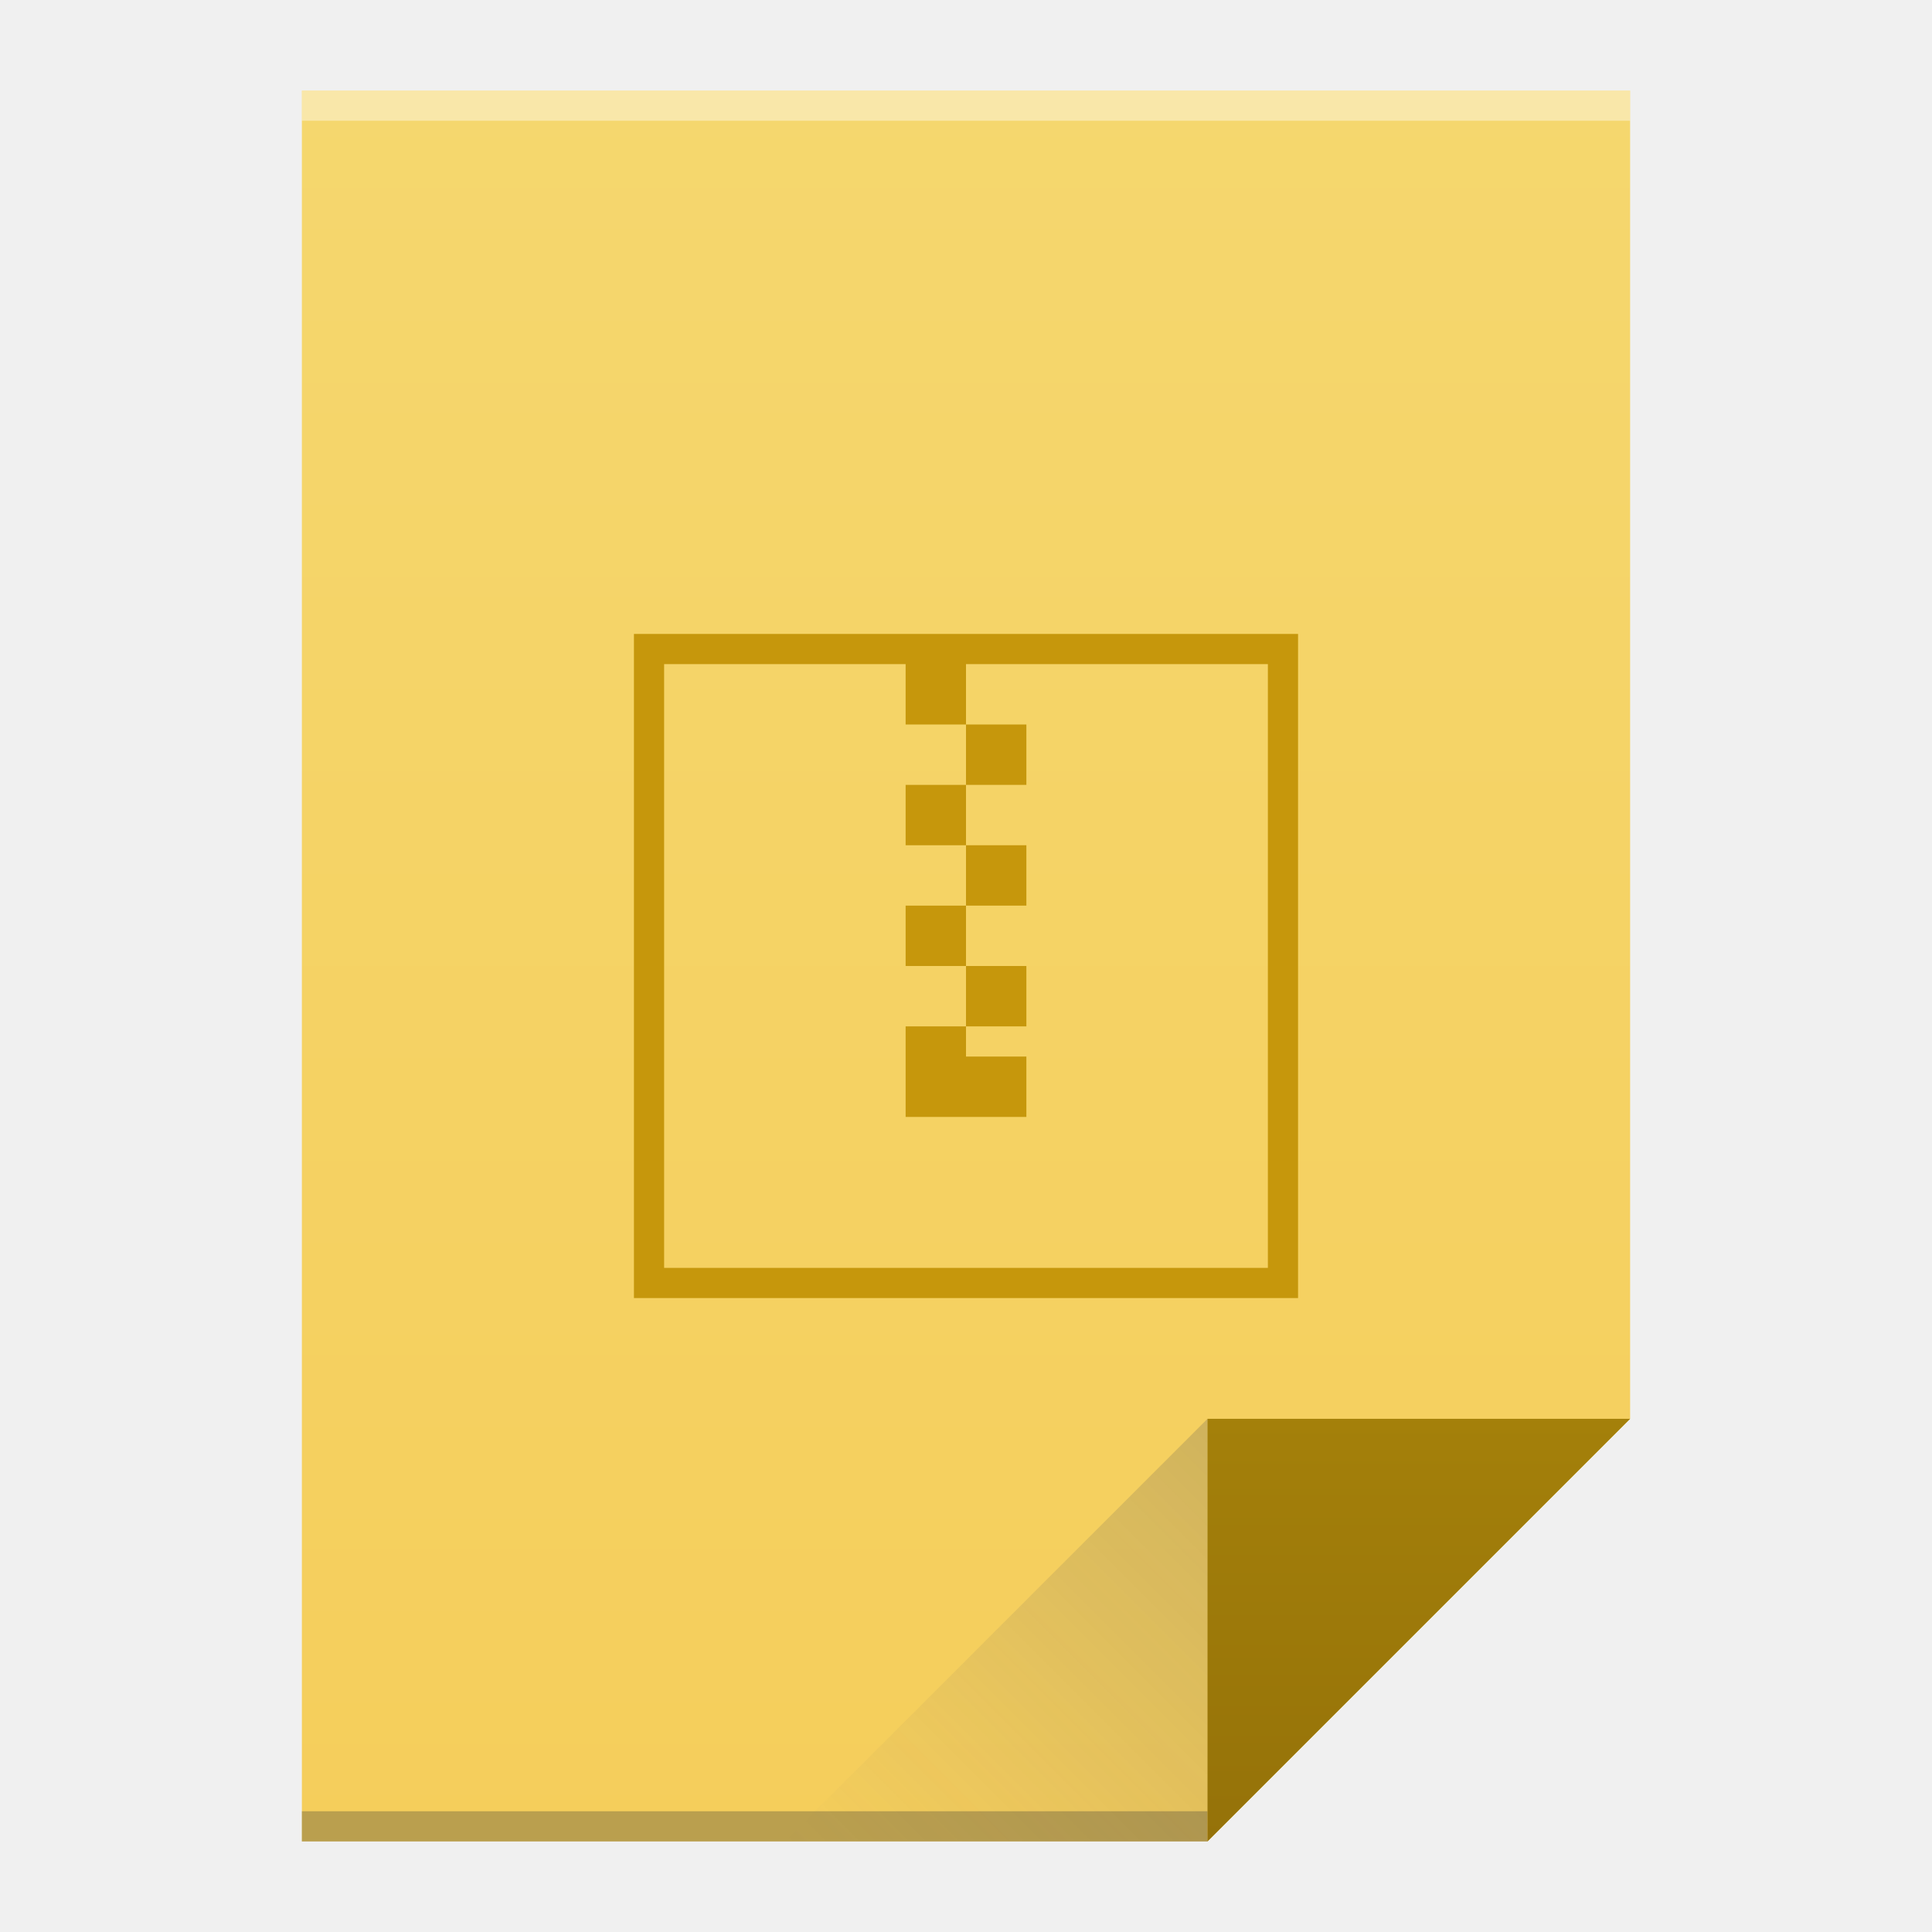
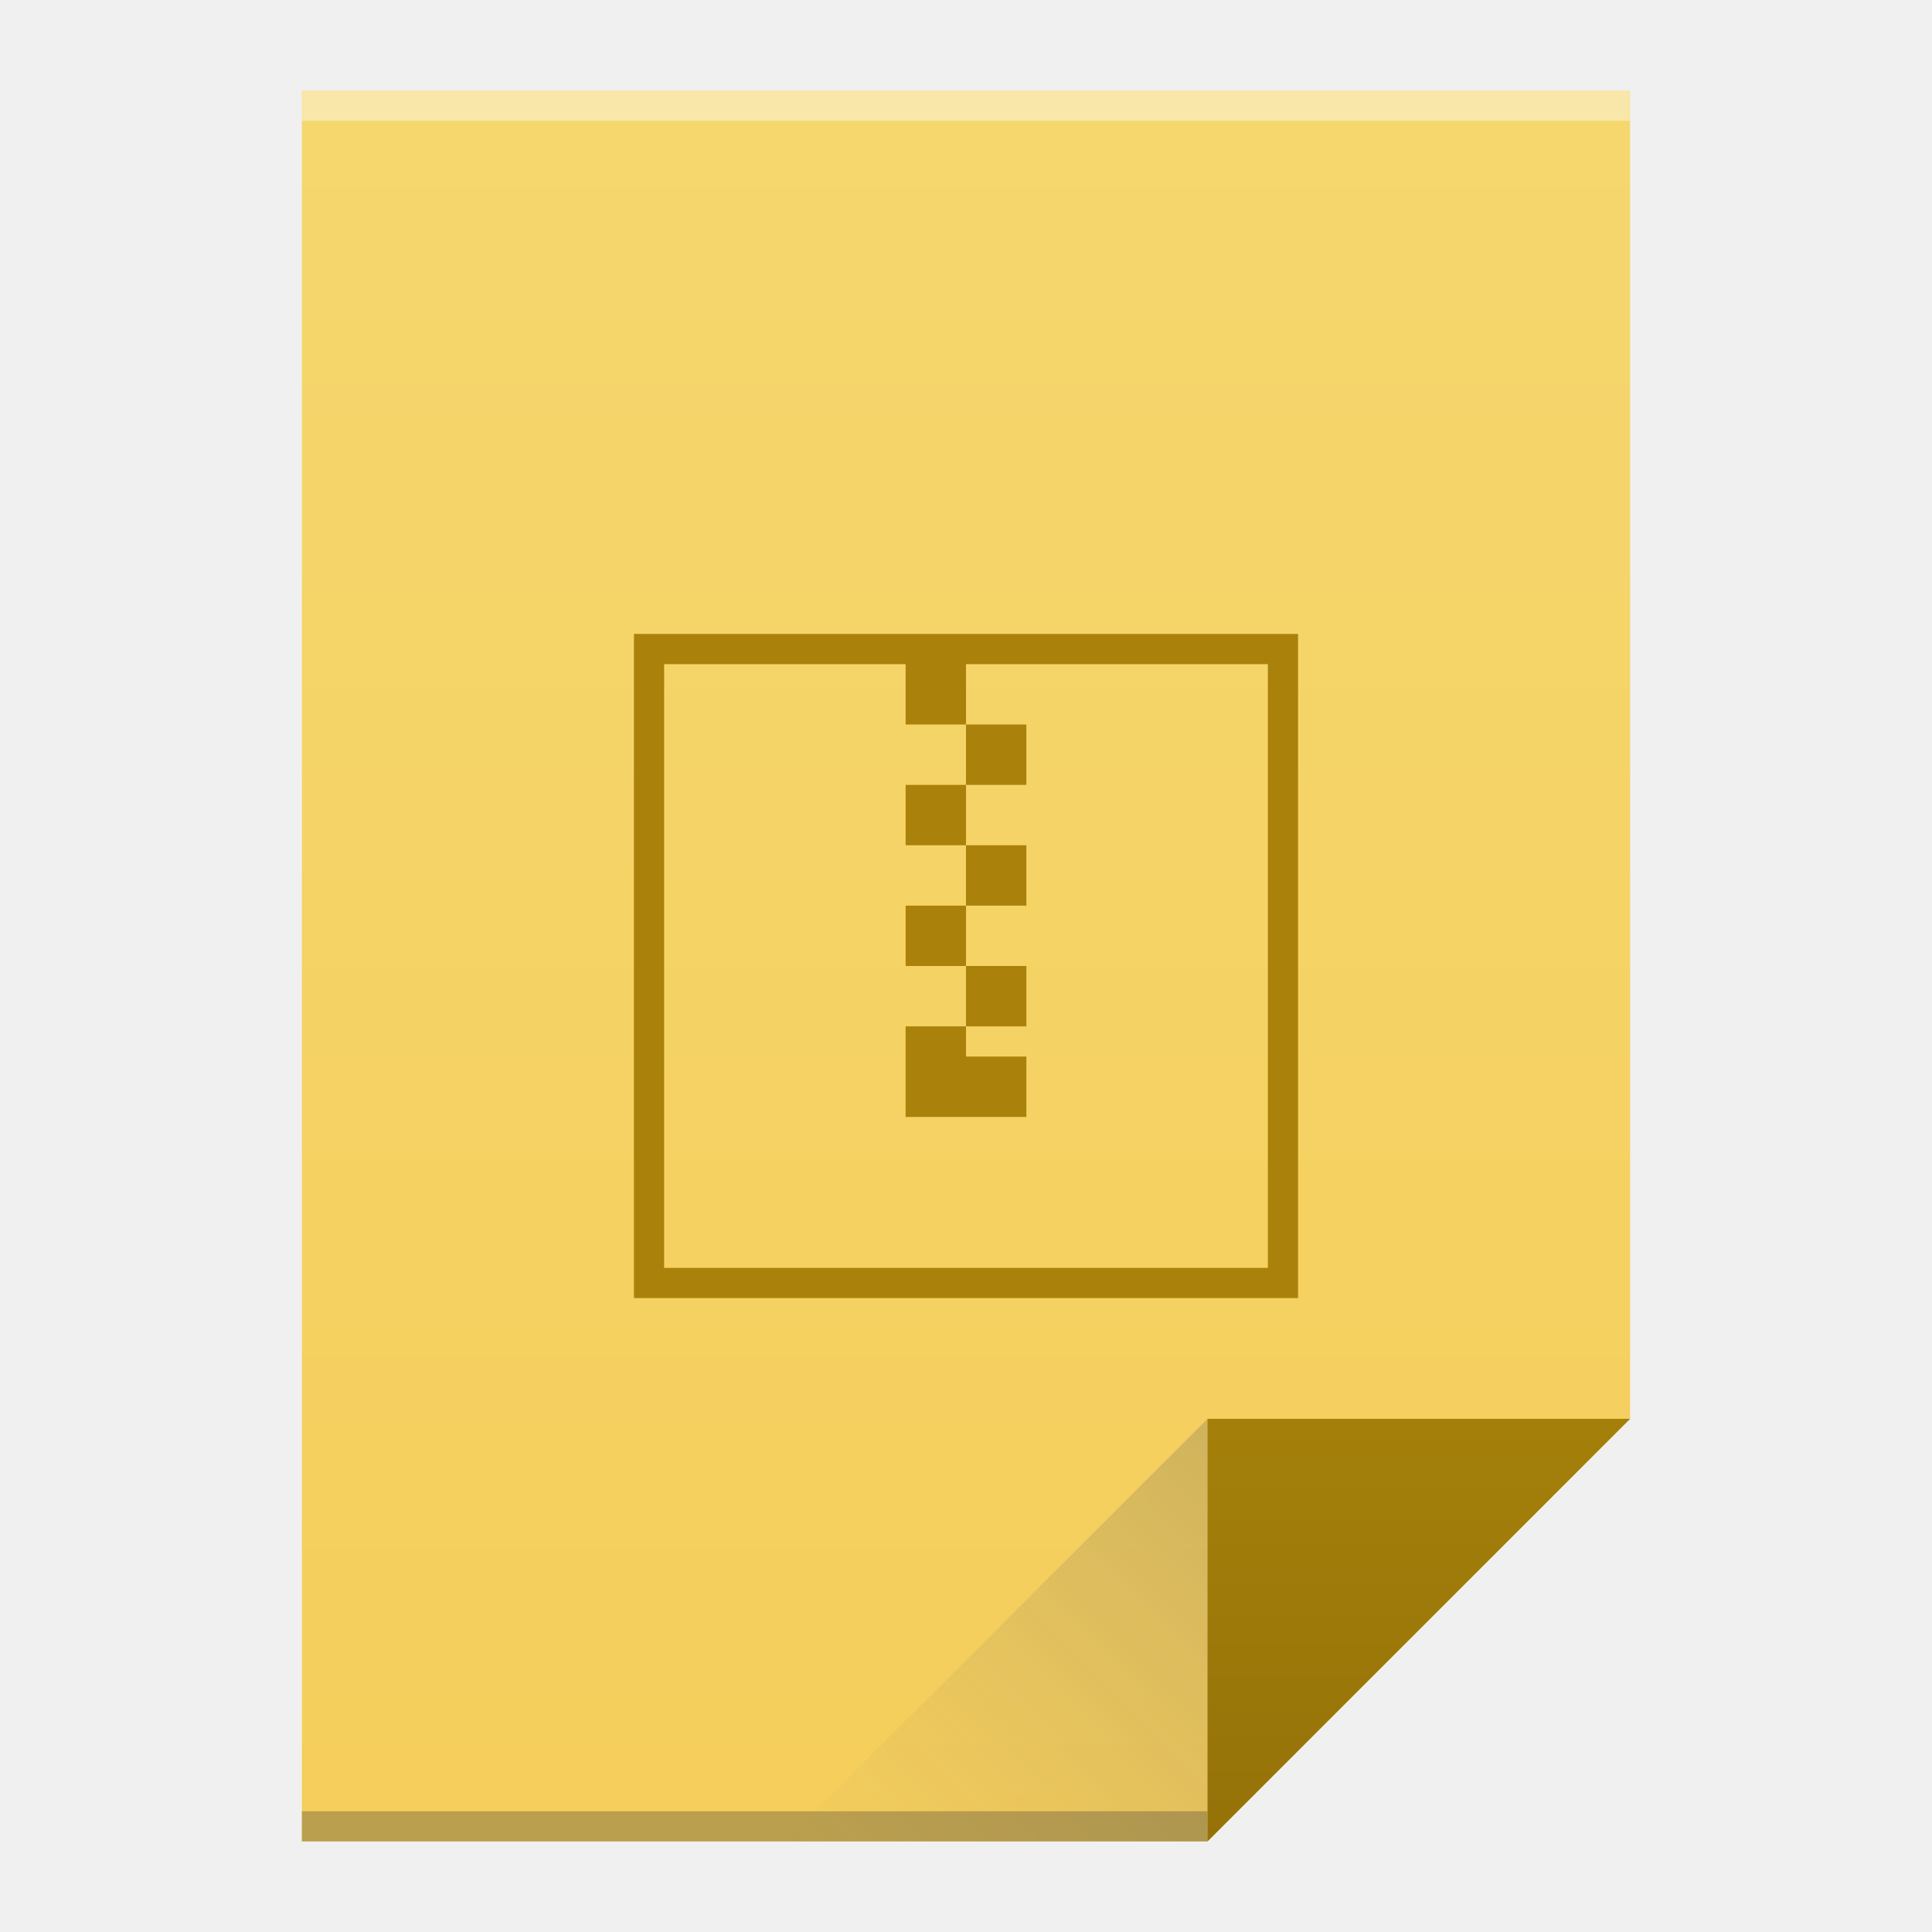
<svg xmlns="http://www.w3.org/2000/svg" xmlns:xlink="http://www.w3.org/1999/xlink" viewBox="0 0 64 64" id="svg2" version="1.1" width="64" height="64">
  <defs id="defs4">
    <linearGradient xlink:href="#linearGradient4300-2" id="linearGradient4306" x1="32" y1="61" x2="32" y2="3" gradientUnits="userSpaceOnUse" />
    <linearGradient gradientTransform="matrix(1,0,0,-1,-14,78)" xlink:href="#linearGradient4410" id="linearGradient4427" x1="54" y1="31" x2="40" y2="17" gradientUnits="userSpaceOnUse" />
    <linearGradient id="linearGradient4410">
      <stop style="stop-color:#383e51;stop-opacity:1" offset="0" id="stop4412" />
      <stop style="stop-color:#655c6f;stop-opacity:0" offset="1" id="stop4414" />
    </linearGradient>
    <linearGradient xlink:href="#linearGradient4351-4" id="linearGradient4357" x1="47" y1="61" x2="47" y2="47" gradientUnits="userSpaceOnUse" />
    <linearGradient id="linearGradient4351-4">
      <stop id="stop4353-4" offset="0" style="stop-color:#957209;stop-opacity:1" />
      <stop id="stop4355-3" offset="1" style="stop-color:#a4800a;stop-opacity:1" />
    </linearGradient>
    <linearGradient id="linearGradient4300-2">
      <stop style="stop-color:#f5ce5b;stop-opacity:1" offset="0" id="stop4302-4" />
      <stop style="stop-color:#f5d76e;stop-opacity:1" offset="1" id="stop4304-1" />
    </linearGradient>
  </defs>
  <path style="fill:url(#linearGradient4306);fill-opacity:1.0;stroke:none" d="M 10 3 L 10 61 L 40 61 L 54 47 L 54 17 L 54 3 L 40 3 L 10 3 z " id="rect3500" />
  <rect style="opacity:1;fill:#2e3132;fill-opacity:0.294;stroke:none" id="rect4169" width="30" height="1" x="10" y="60" />
  <rect style="opacity:1;fill:#ffffff;fill-opacity:0.41;stroke:none" id="rect4236" width="44" height="1" x="10" y="3" />
  <path style="fill:url(#linearGradient4357);fill-opacity:1.0;fill-rule:evenodd;stroke:none;stroke-width:1px;stroke-linecap:butt;stroke-linejoin:miter;stroke-opacity:1" d="M 54,47 40,61 40,47 Z" id="path4314" />
  <path id="path4320" d="M 26,61 40,47 40,61 Z" style="opacity:0.2;fill:url(#linearGradient4427);fill-opacity:1;fill-rule:evenodd;stroke:none;stroke-width:1px;stroke-linecap:butt;stroke-linejoin:miter;stroke-opacity:1" />
  <path style="opacity:1;fill:none;fill-opacity:1;stroke:none" d="m -7,21 -12,4 0,13.545 L -15,37 -15,26 -7,24.285 -7,40.334 -19,39 l 12,4 6,-2 0,-18 -6,-2 z" id="rect4323" />
-   <path id="rect4173-1" d="m 21,21 0,22 22,0 0,-22 -22,0 z m 1,1 8,0 0,2 2,0 0,-2 10,0 0,20 -20,0 0,-20 z m 10,2 0,2 2,0 0,-2 -2,0 z m 0,2 -2,0 0,2 2,0 0,-2 z m 0,2 0,2 2,0 0,-2 -2,0 z m 0,2 -2,0 0,2 2,0 0,-2 z m 0,2 0,2 2,0 0,-2 -2,0 z m 0,2 -2,0 0,2 0,1 4,0 0,-1 0,-1 -2,0 0,-1 z" style="opacity:1;fill:#c6970c;fill-opacity:1;stroke:none" />
+   <path id="rect4173-1" d="m 21,21 0,22 22,0 0,-22 -22,0 z m 1,1 8,0 0,2 2,0 0,-2 10,0 0,20 -20,0 0,-20 z m 10,2 0,2 2,0 0,-2 -2,0 z m 0,2 -2,0 0,2 2,0 0,-2 z m 0,2 0,2 2,0 0,-2 -2,0 z m 0,2 -2,0 0,2 2,0 0,-2 z m 0,2 0,2 2,0 0,-2 -2,0 z m 0,2 -2,0 0,2 0,1 4,0 0,-1 0,-1 -2,0 0,-1 z" style="opacity:1;fill:#aa810a;fill-opacity:1;stroke:none" />
</svg>
